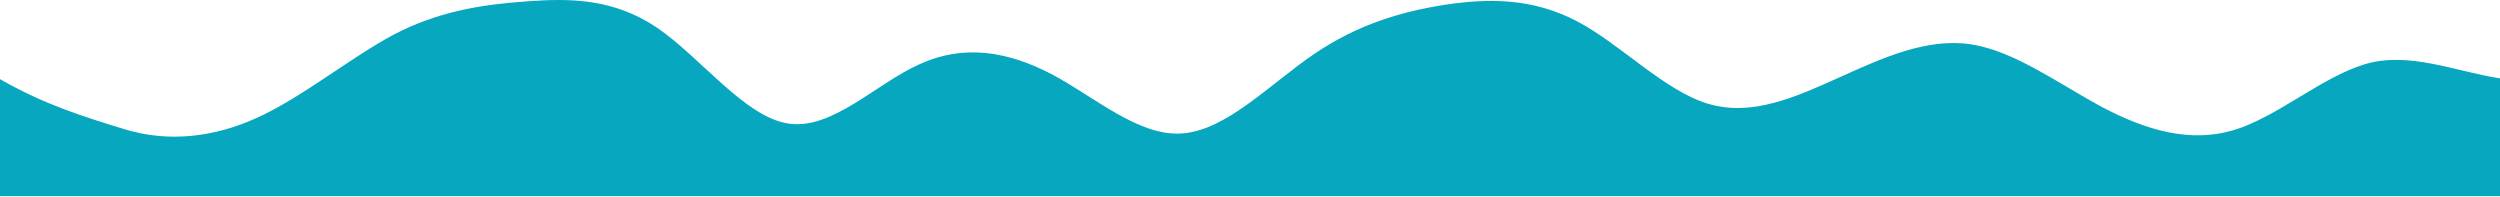
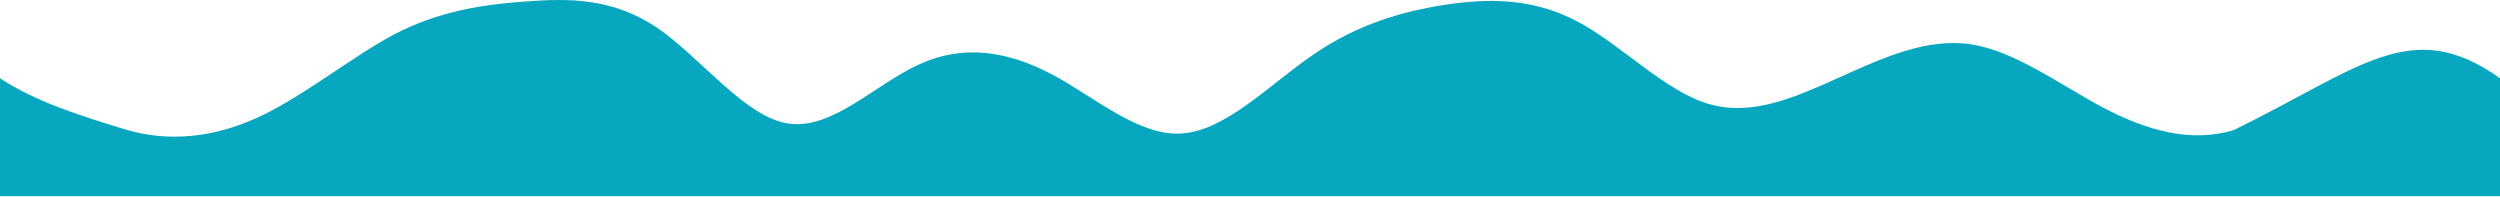
<svg xmlns="http://www.w3.org/2000/svg" id="wave" viewBox="0 0 391.408 30.708" version="1.1" width="103.56mm" height="8.125mm">
  <defs id="defs7">
    <linearGradient id="sw-gradient-0" x1="0" x2="0" y1="1243.003" y2="11.709" gradientTransform="matrix(0.4009686,0,0,0.02493961,0,-0.2920296)" gradientUnits="userSpaceOnUse">
      <stop stop-color="rgba(6, 167, 191, 1)" offset="0%" id="stop2" />
      <stop stop-color="rgba(6, 167, 191, 1)" offset="100%" id="stop4" />
    </linearGradient>
  </defs>
-   <path style="opacity:1;fill:url(#sw-gradient-0);stroke-width:0.1" fill="url(#sw-gradient-0)" d="m 0,12.391 c 6.876,3.947 13.005,5.856 19.538,7.853 6.83,2.07 13.919,1.289 20.719,-1.811 6.9,-3.1 14.644,-9.425 21.444,-13.045 6.87,-3.58 13.7,-4.68 20.6,-5.16 6.84,-0.52 13.7,-0.52 20.6,4.13 6.81,4.65 13.7,13.95 20.5,14.98 6.89,1.07 13.7,-6.23 20.6,-9.3 6.86,-3.13 13.7,-2.03 20.6,1.55 6.83,3.62 13.7,9.82 20.5,9.3 6.9,-0.48 13.8,-7.78 20.6,-12.4 6.87,-4.68 13.7,-6.68 20.6,-7.75 6.84,-1.03 13.7,-1.03 20.6,2.59 6.81,3.58 13.7,10.88 20.5,12.91 6.89,2.07 13.7,-1.03 20.6,-4.13 6.86,-3.1 13.7,-6.2 20.6,-5.17 6.83,1.07 13.7,6.17 20.5,9.82 6.9,3.65 13.8,5.65 20.6,3.62 6.87,-2.07 13.7,-8.27 20.6,-10.34 6.84,-2.03 14.098,1.142 20.998,2.212 6.81,1.03 13.302,-0.142 20.102,-1.172 6.89,-1.07 13.697,-3.087 20.6,-4.14 6.857,-1.047 13.699,-1.047 20.6,-1.55 6.829,-0.497 13.121,-1.226 20.5,-0.51 7.379,0.716 13.454,4.481 20.579,7.372 l 0.031,18.458 h -3.42 -17.19 -20.5 -20.6 -20.6 -20.5 H 370.3 349.7 329.1 308.6 288 267.4 246.9 226.3 205.7 185.1 164.6 144 123.4 102.9 82.3 61.7 41.1 20.6 3.4 0 Z" id="path9" />
+   <path style="opacity:1;fill:url(#sw-gradient-0);stroke-width:0.1" fill="url(#sw-gradient-0)" d="m 0,12.25 c 5.626,3.728 13.005,5.997 19.538,7.994 6.83,2.07 13.919,1.289 20.719,-1.811 6.9,-3.1 14.644,-9.425 21.444,-13.045 6.87,-3.58 13.7,-4.68 20.6,-5.16 6.84,-0.52 13.7,-0.52 20.6,4.13 6.81,4.65 13.7,13.95 20.5,14.98 6.89,1.07 13.7,-6.23 20.6,-9.3 6.86,-3.13 13.7,-2.03 20.6,1.55 6.83,3.62 13.7,9.82 20.5,9.3 6.9,-0.48 13.8,-7.78 20.6,-12.4 6.87,-4.68 13.7,-6.68 20.6,-7.75 6.84,-1.03 13.7,-1.03 20.6,2.59 6.81,3.58 13.7,10.88 20.5,12.91 6.89,2.07 13.7,-1.03 20.6,-4.13 6.86,-3.1 13.7,-6.2 20.6,-5.17 6.83,1.07 13.7,6.17 20.5,9.82 6.9,3.65 13.8,5.65 20.6,3.62 19.938,-9.76 27.836,-17.998 41.703,-8.128 6.81,1.03 13.197,-0.142 19.997,-1.172 6.89,-1.07 13.697,-3.087 20.6,-4.14 6.857,-1.047 13.699,-1.047 20.6,-1.55 6.829,-0.497 13.121,-1.226 20.5,-0.51 7.379,0.716 13.454,4.481 20.579,7.372 l 0.031,18.458 h -3.42 -17.19 -20.5 -20.6 -20.6 -20.5 H 370.3 349.7 329.1 308.6 288 267.4 246.9 226.3 205.7 185.1 164.6 144 123.4 102.9 82.3 61.7 41.1 20.6 3.4 0 Z" id="path9" />
</svg>
